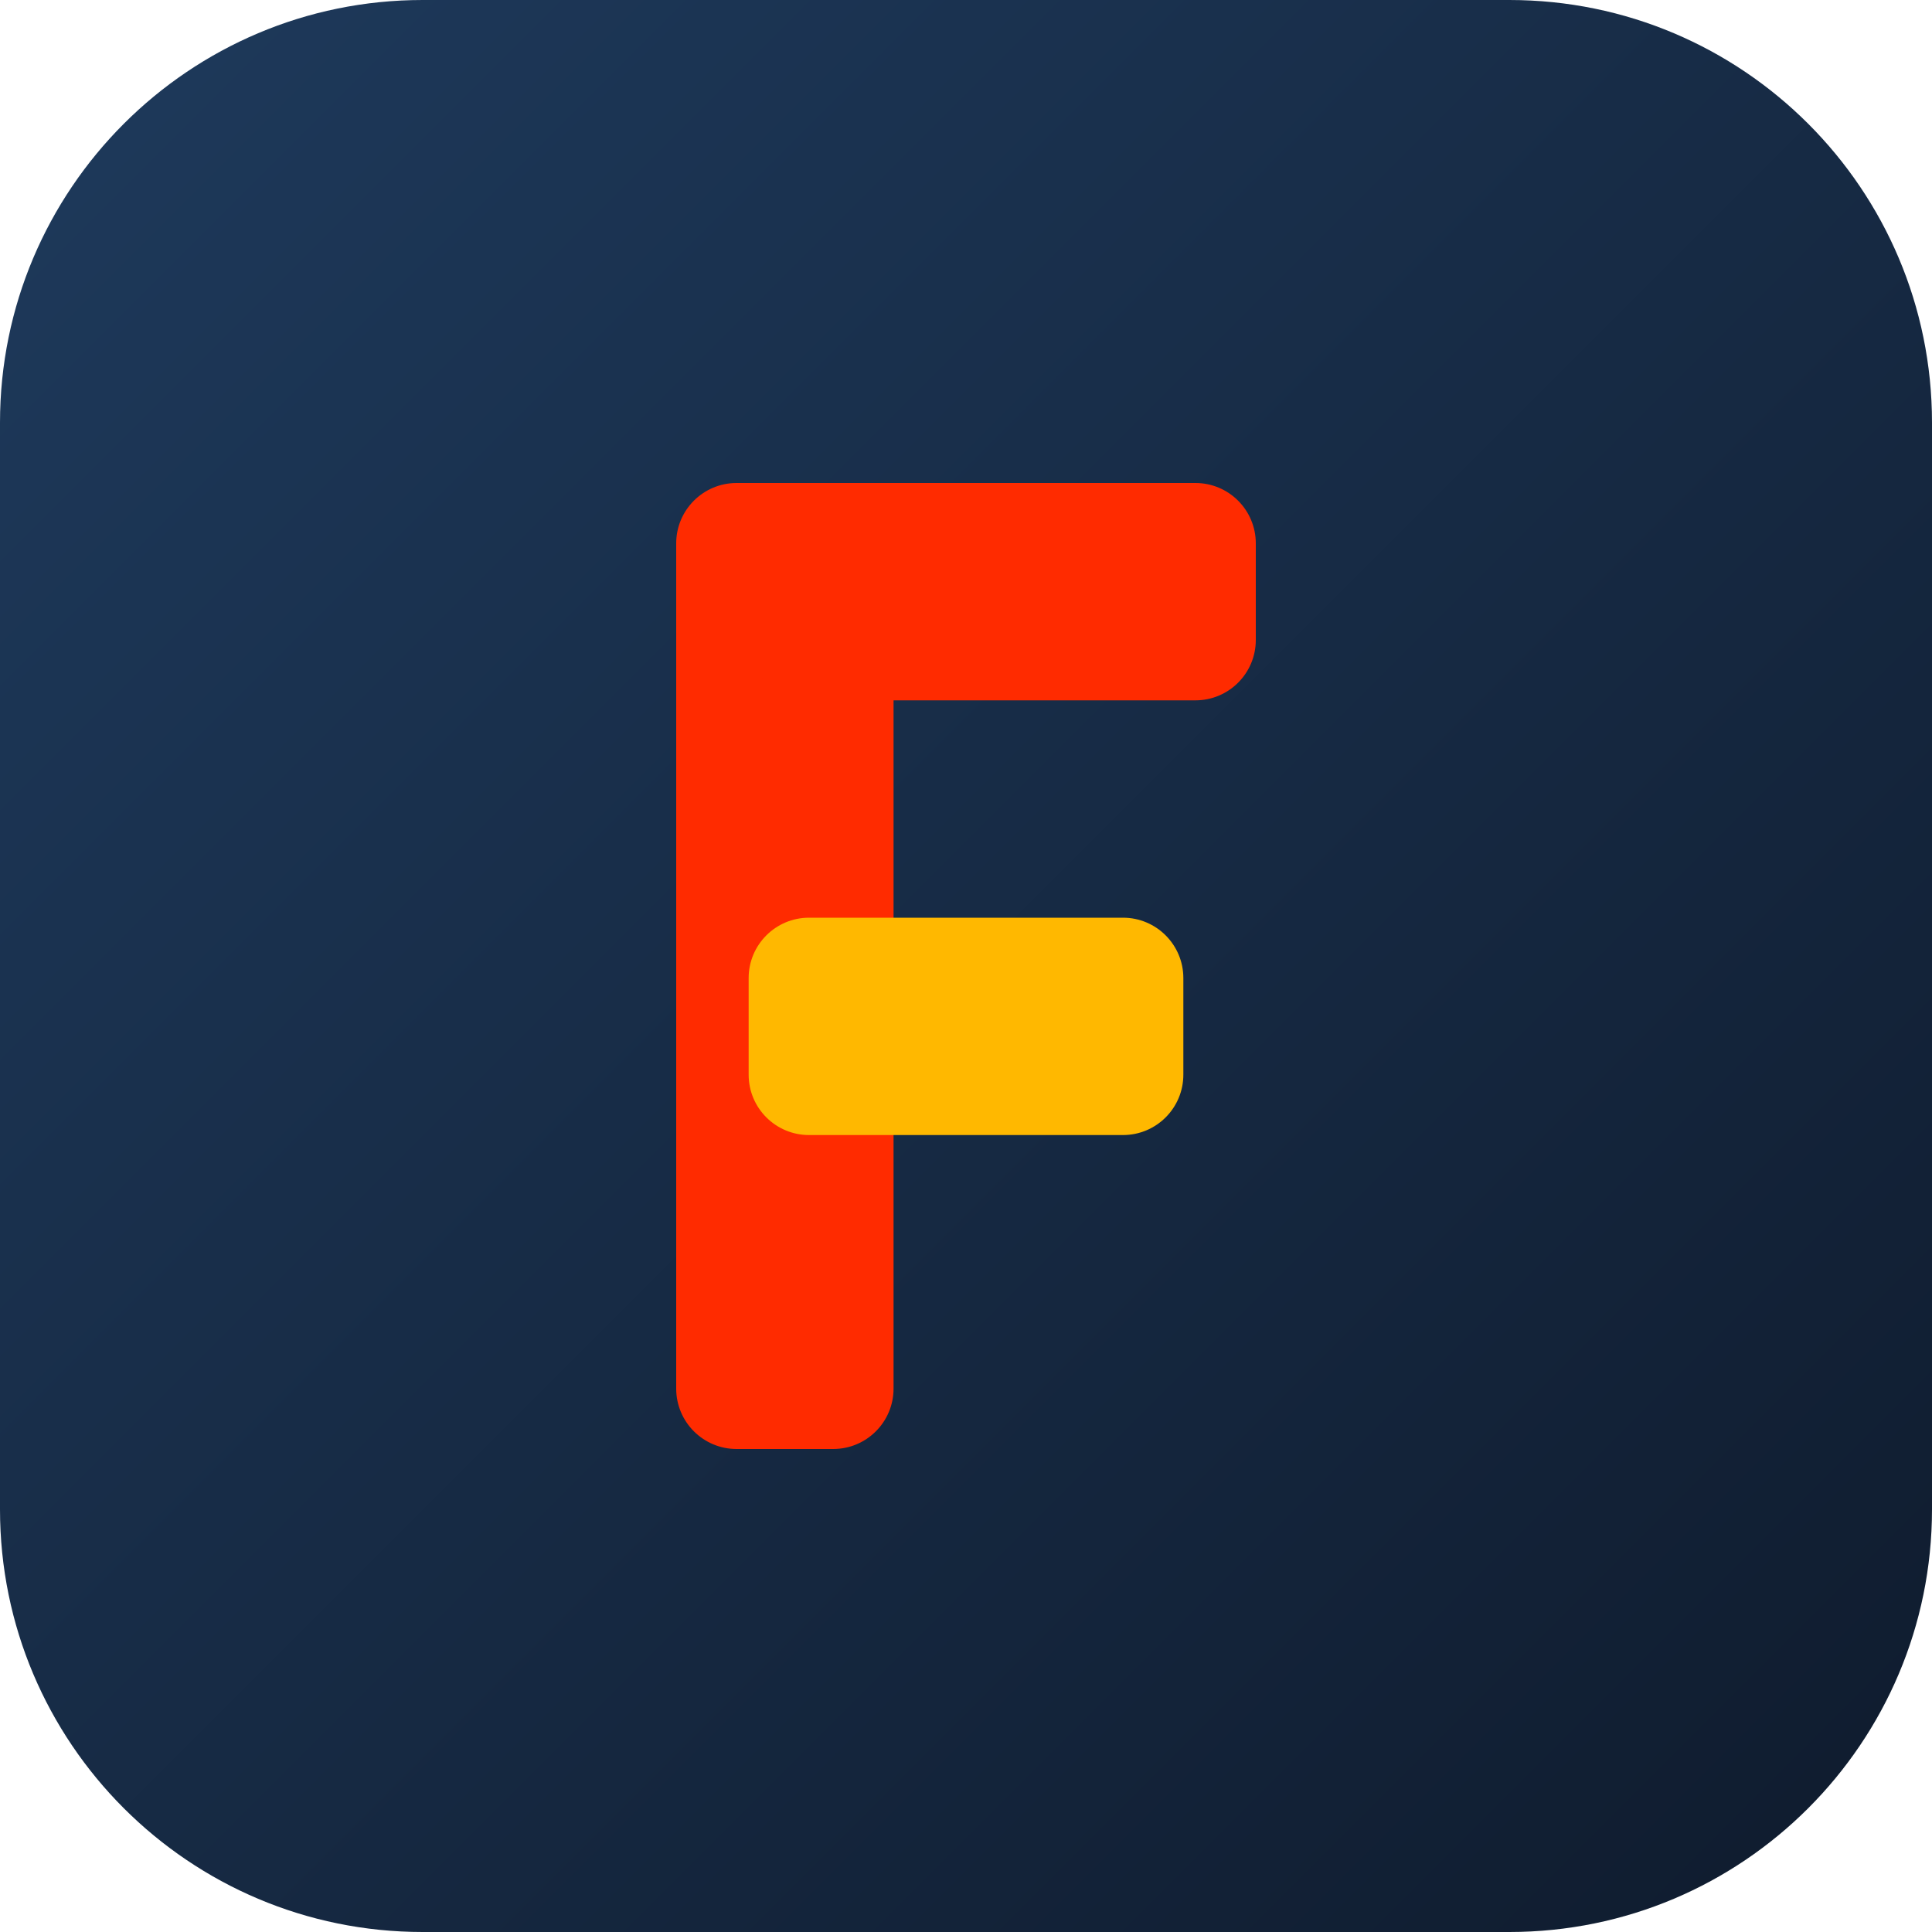
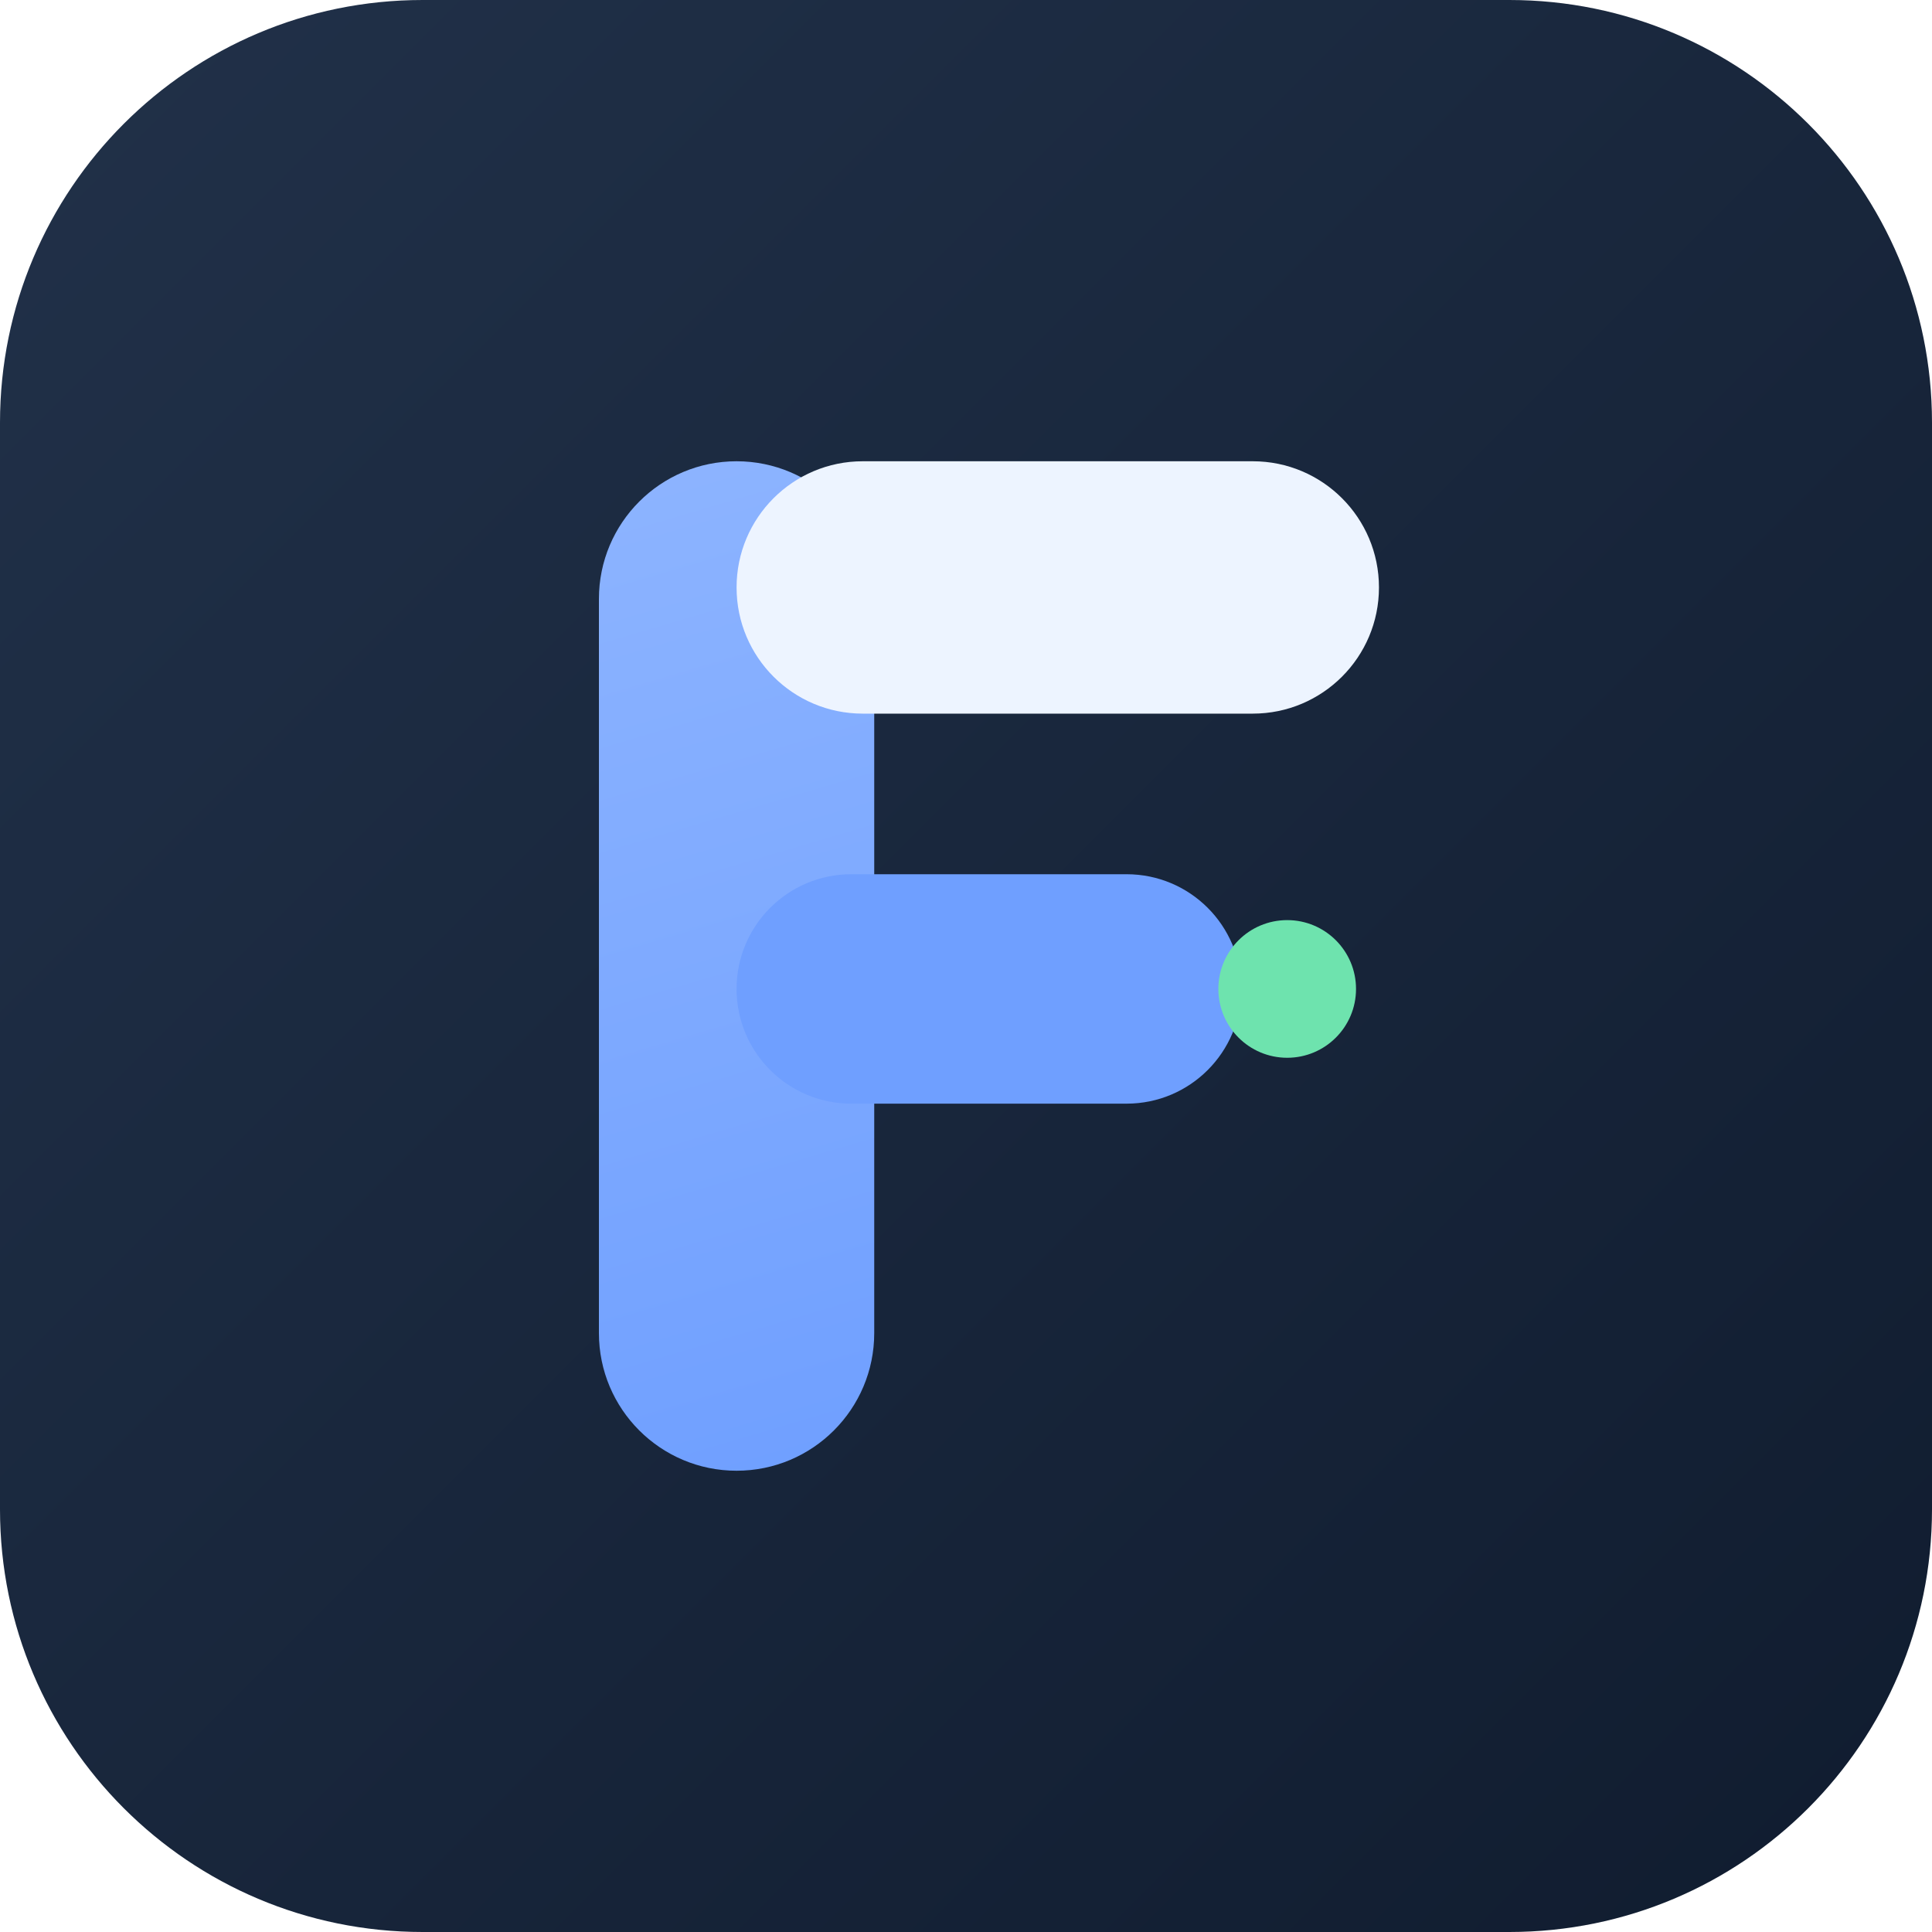
<svg xmlns="http://www.w3.org/2000/svg" viewBox="0 0 64 64" width="64" height="64" role="img" aria-label="FinCore">
  <defs>
    <linearGradient id="fincoreTileBg" x1="0" y1="0" x2="64" y2="64" gradientUnits="userSpaceOnUse">
-       <stop offset="0" stop-color="#1E3A5C" />
-       <stop offset="1" stop-color="#0F1B2D" />
+       <stop offset="0" stop-color="#213149" />
+       <stop offset="1" stop-color="#101C2F" />
+     </linearGradient>
+     <linearGradient id="fincoreTileStem" x1="16" y1="10" x2="29" y2="54" gradientUnits="userSpaceOnUse">
+       <stop stop-color="#8DB4FF" />
+       <stop offset="1" stop-color="#6F9FFF" />
    </linearGradient>
  </defs>
  <rect width="64" height="64" rx="14" fill="url(#fincoreTileBg)" />
-   <g transform="translate(32 32) scale(0.8) translate(-32 -32)">
-     <g fill="#FF2B00">
-       <rect x="20" y="12" width="9" height="40" rx="2.5" />
-       <rect x="23" y="12" width="21" height="9" rx="2.5" />
-     </g>
-     <rect x="23" y="30" width="18" height="9" rx="2.5" fill="#FFB800" />
+   <g transform="translate(32 32) scale(0.76) translate(-32 -32)">
+     <rect x="16" y="10" width="12" height="44" rx="6" fill="url(#fincoreTileStem)" />
+     <rect x="22" y="10" width="28" height="11" rx="5.5" fill="#EDF4FF" />
+     <rect x="22" y="28" width="22" height="10" rx="5" fill="#6F9FFF" />
+     <circle cx="46" cy="33" r="3" fill="#6EE3AE" />
  </g>
</svg>
